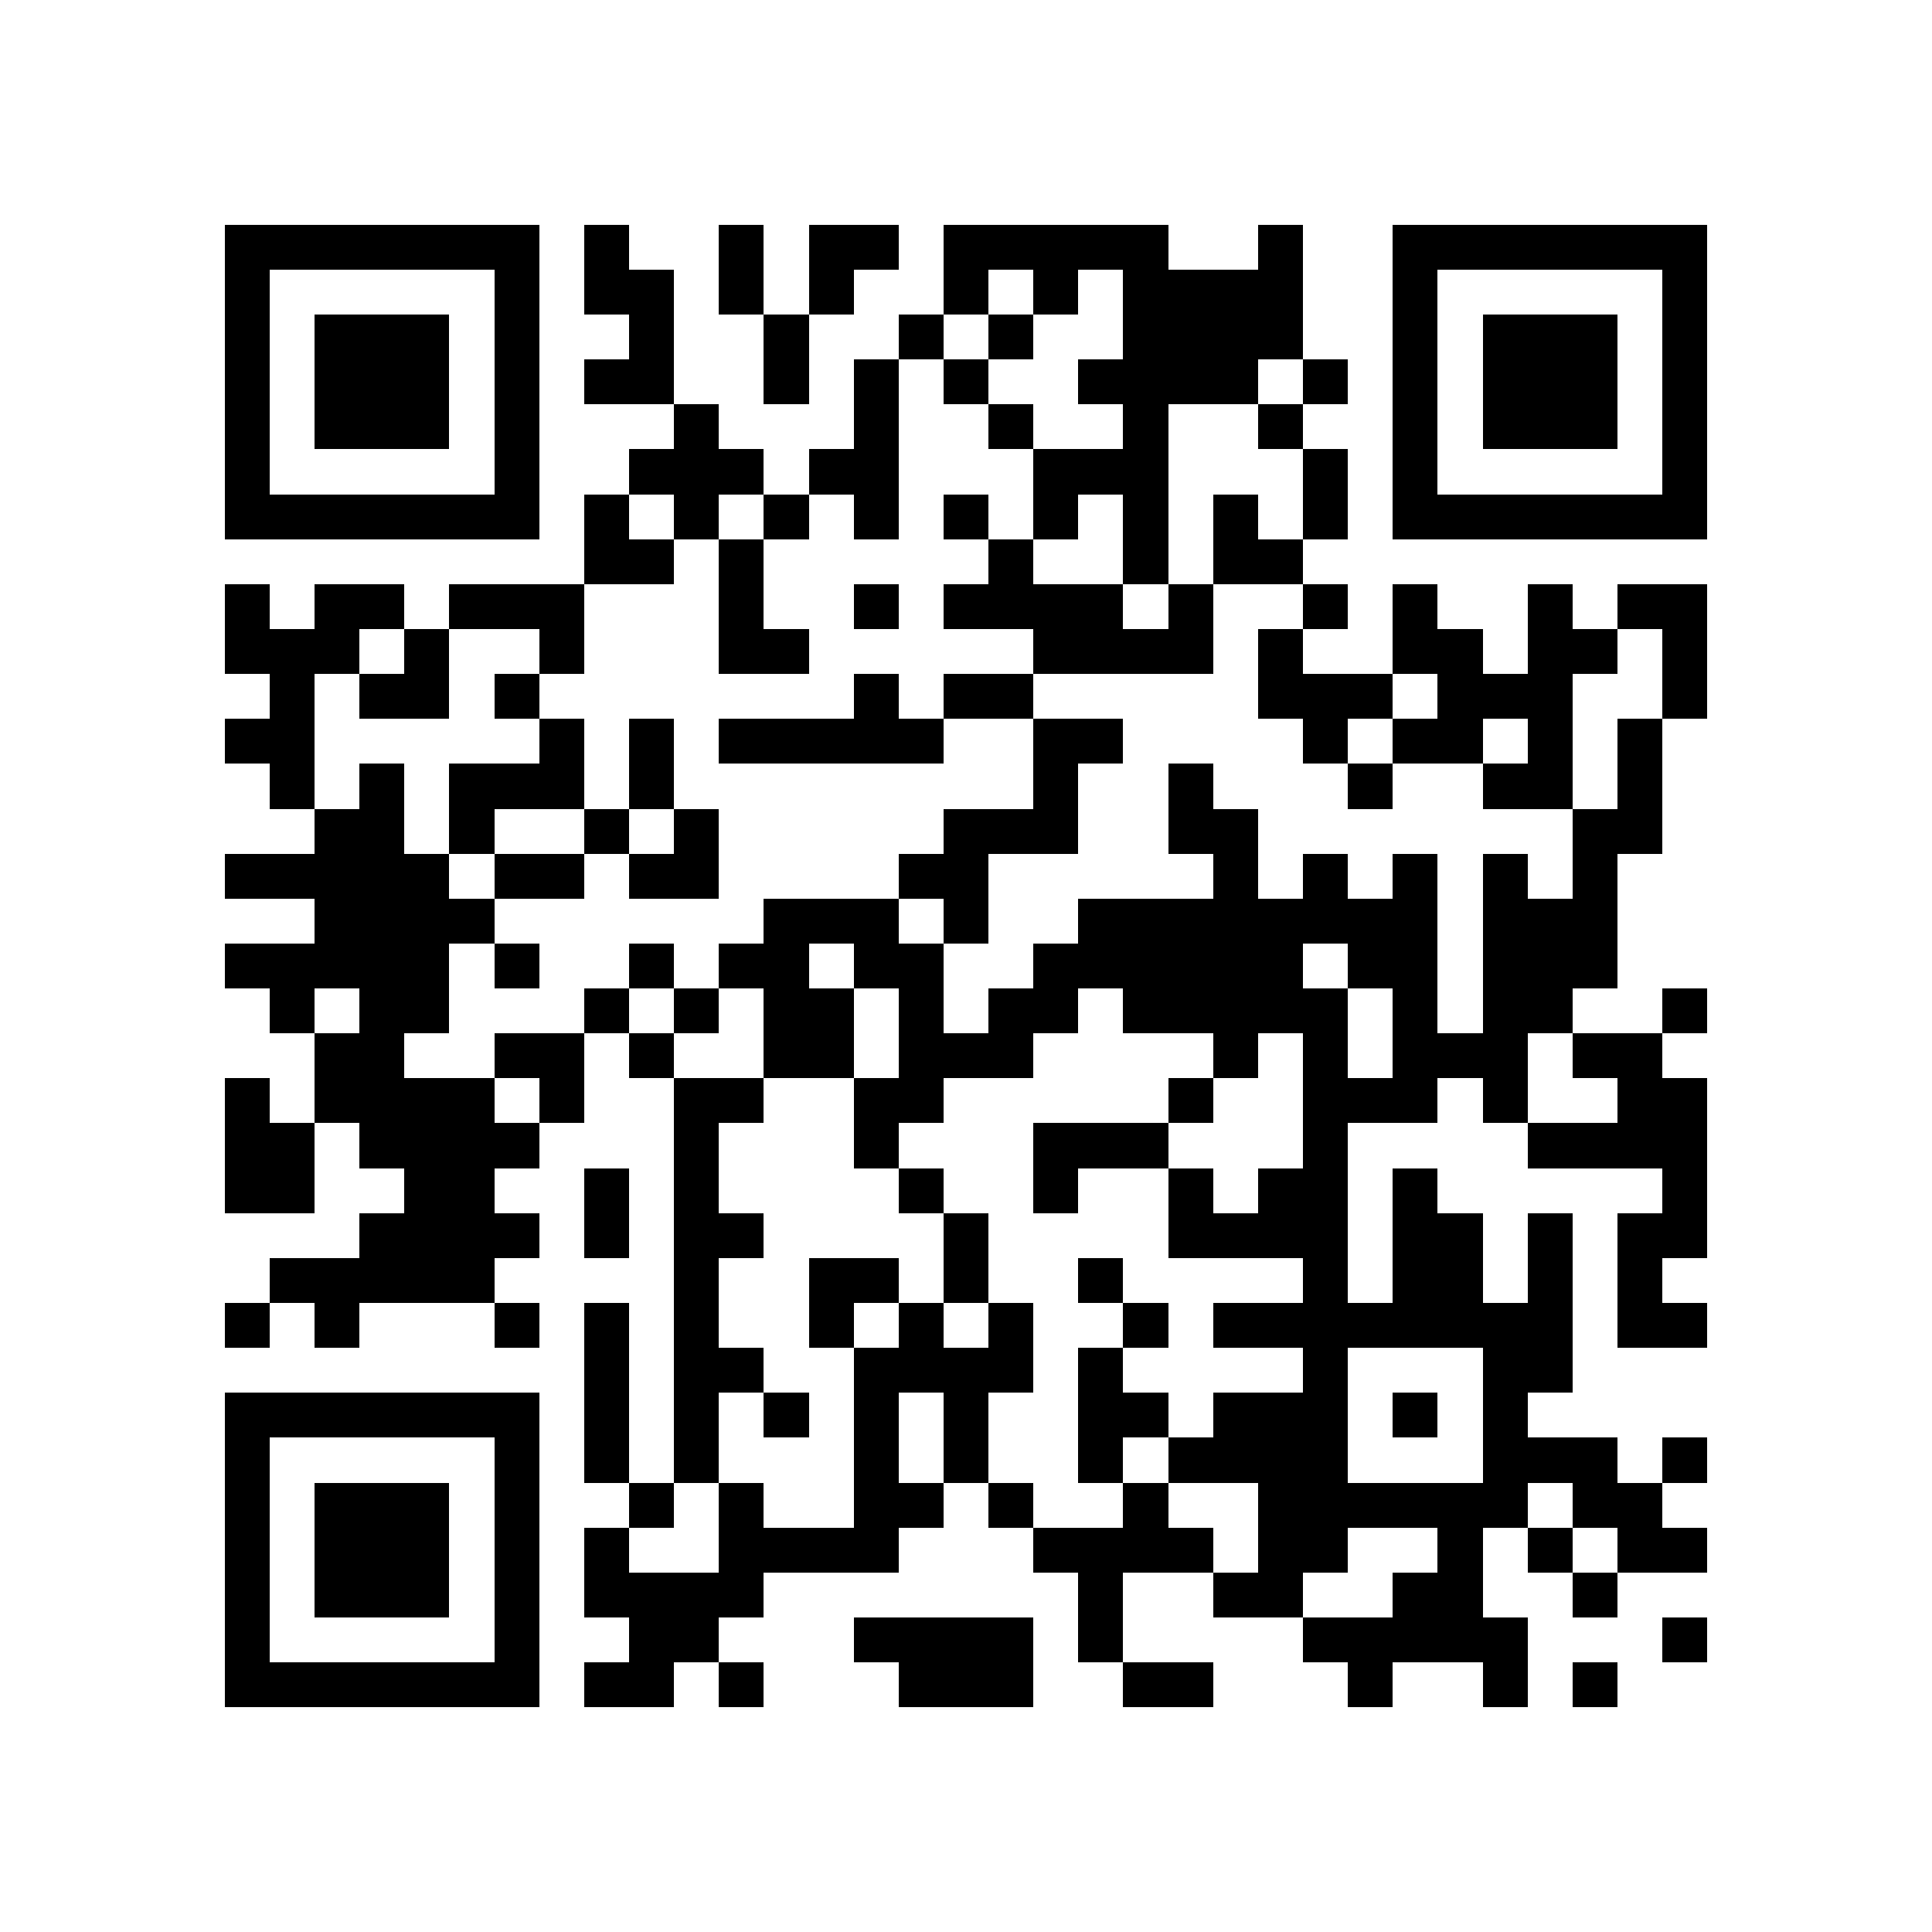
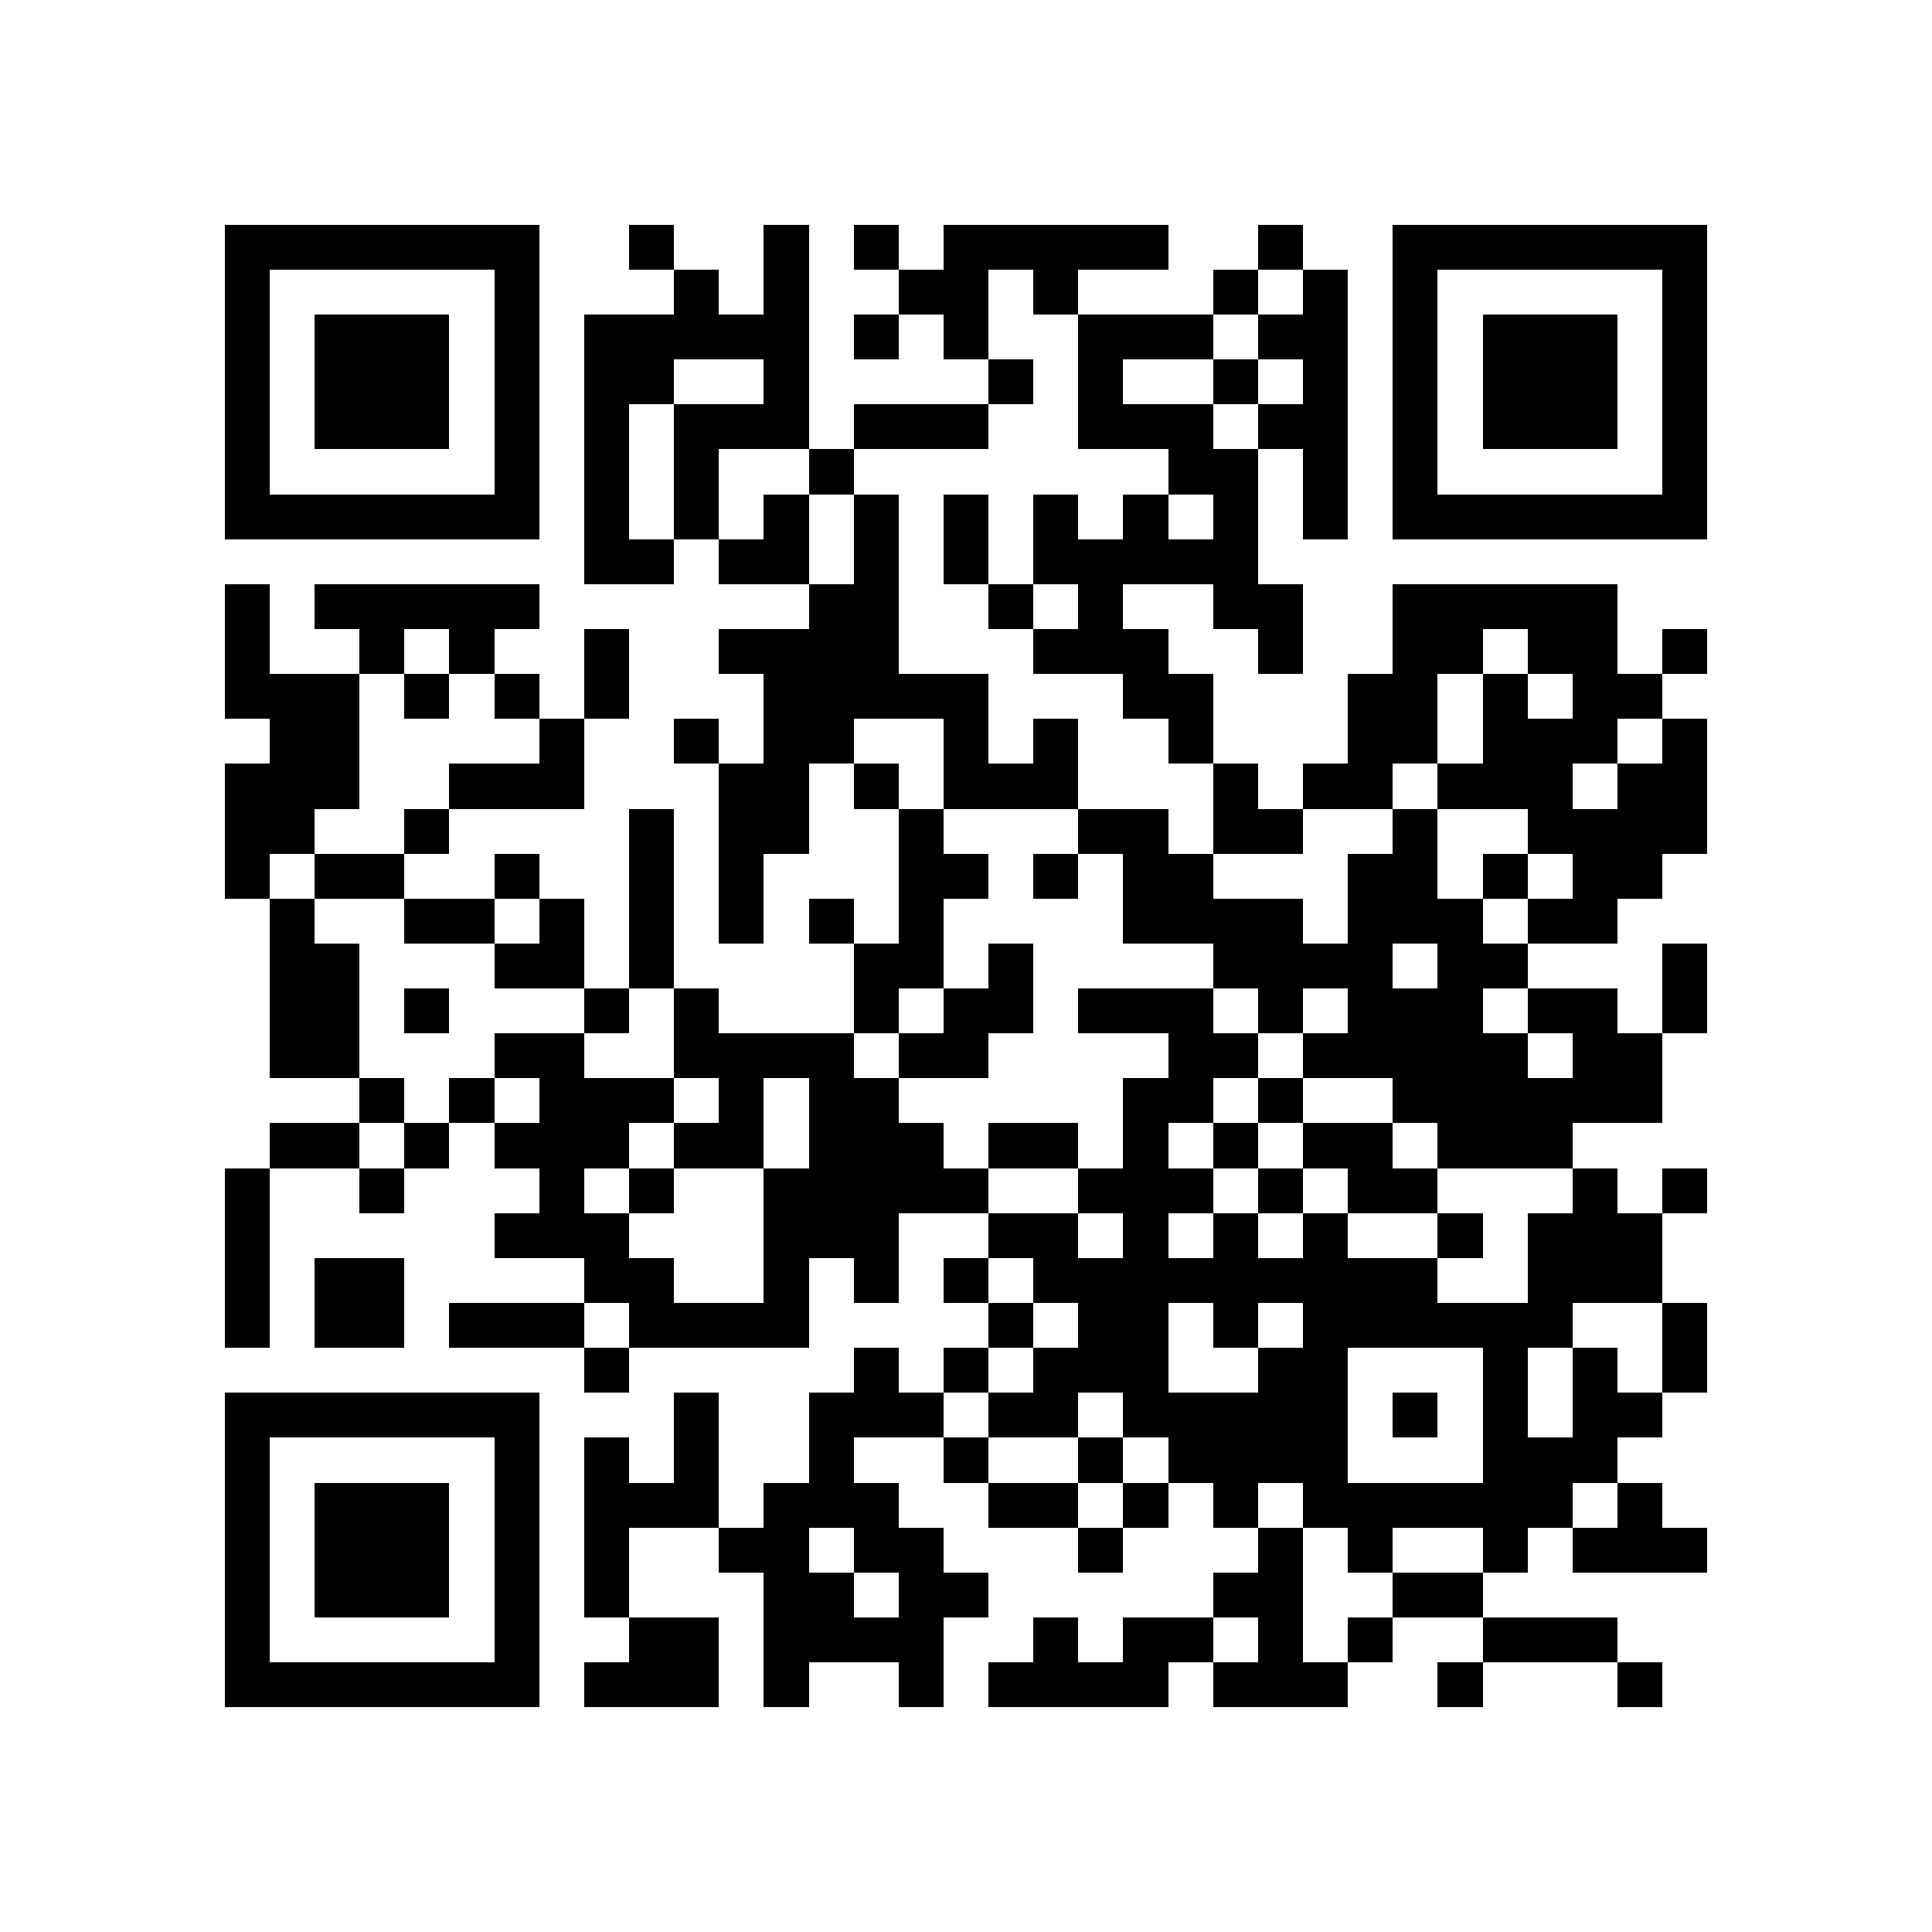
<svg xmlns="http://www.w3.org/2000/svg" viewBox="0 0 344 344" width="344" height="344" shape-rendering="crispEdges">
  <rect x="40" y="40" width="56" height="8" />
-   <rect x="104" y="40" width="8" height="8" />
-   <rect x="128" y="40" width="8" height="8" />
-   <rect x="144" y="40" width="16" height="8" />
+   <rect x="112" y="40" width="8" height="8" />
+   <rect x="136" y="40" width="8" height="8" />
+   <rect x="152" y="40" width="8" height="8" />
  <rect x="168" y="40" width="40" height="8" />
  <rect x="224" y="40" width="8" height="8" />
  <rect x="248" y="40" width="56" height="8" />
  <rect x="40" y="48" width="8" height="8" />
  <rect x="88" y="48" width="8" height="8" />
-   <rect x="104" y="48" width="16" height="8" />
-   <rect x="128" y="48" width="8" height="8" />
-   <rect x="144" y="48" width="8" height="8" />
-   <rect x="168" y="48" width="8" height="8" />
+   <rect x="120" y="48" width="8" height="8" />
+   <rect x="136" y="48" width="8" height="8" />
+   <rect x="160" y="48" width="16" height="8" />
  <rect x="184" y="48" width="8" height="8" />
-   <rect x="200" y="48" width="32" height="8" />
+   <rect x="216" y="48" width="8" height="8" />
+   <rect x="232" y="48" width="8" height="8" />
  <rect x="248" y="48" width="8" height="8" />
  <rect x="296" y="48" width="8" height="8" />
  <rect x="40" y="56" width="8" height="8" />
  <rect x="56" y="56" width="24" height="8" />
  <rect x="88" y="56" width="8" height="8" />
-   <rect x="112" y="56" width="8" height="8" />
-   <rect x="136" y="56" width="8" height="8" />
-   <rect x="160" y="56" width="8" height="8" />
-   <rect x="176" y="56" width="8" height="8" />
-   <rect x="200" y="56" width="32" height="8" />
+   <rect x="104" y="56" width="40" height="8" />
+   <rect x="152" y="56" width="8" height="8" />
+   <rect x="168" y="56" width="8" height="8" />
+   <rect x="192" y="56" width="24" height="8" />
+   <rect x="224" y="56" width="16" height="8" />
  <rect x="248" y="56" width="8" height="8" />
  <rect x="264" y="56" width="24" height="8" />
  <rect x="296" y="56" width="8" height="8" />
  <rect x="40" y="64" width="8" height="8" />
  <rect x="56" y="64" width="24" height="8" />
  <rect x="88" y="64" width="8" height="8" />
  <rect x="104" y="64" width="16" height="8" />
  <rect x="136" y="64" width="8" height="8" />
-   <rect x="152" y="64" width="8" height="8" />
-   <rect x="168" y="64" width="8" height="8" />
-   <rect x="192" y="64" width="32" height="8" />
+   <rect x="176" y="64" width="8" height="8" />
+   <rect x="192" y="64" width="8" height="8" />
+   <rect x="216" y="64" width="8" height="8" />
  <rect x="232" y="64" width="8" height="8" />
  <rect x="248" y="64" width="8" height="8" />
  <rect x="264" y="64" width="24" height="8" />
  <rect x="296" y="64" width="8" height="8" />
  <rect x="40" y="72" width="8" height="8" />
  <rect x="56" y="72" width="24" height="8" />
  <rect x="88" y="72" width="8" height="8" />
-   <rect x="120" y="72" width="8" height="8" />
-   <rect x="152" y="72" width="8" height="8" />
-   <rect x="176" y="72" width="8" height="8" />
-   <rect x="200" y="72" width="8" height="8" />
-   <rect x="224" y="72" width="8" height="8" />
+   <rect x="104" y="72" width="8" height="8" />
+   <rect x="120" y="72" width="24" height="8" />
+   <rect x="152" y="72" width="24" height="8" />
+   <rect x="192" y="72" width="24" height="8" />
+   <rect x="224" y="72" width="16" height="8" />
  <rect x="248" y="72" width="8" height="8" />
  <rect x="264" y="72" width="24" height="8" />
  <rect x="296" y="72" width="8" height="8" />
  <rect x="40" y="80" width="8" height="8" />
  <rect x="88" y="80" width="8" height="8" />
-   <rect x="112" y="80" width="24" height="8" />
-   <rect x="144" y="80" width="16" height="8" />
-   <rect x="184" y="80" width="24" height="8" />
+   <rect x="104" y="80" width="8" height="8" />
+   <rect x="120" y="80" width="8" height="8" />
+   <rect x="144" y="80" width="8" height="8" />
+   <rect x="208" y="80" width="16" height="8" />
  <rect x="232" y="80" width="8" height="8" />
  <rect x="248" y="80" width="8" height="8" />
  <rect x="296" y="80" width="8" height="8" />
  <rect x="40" y="88" width="56" height="8" />
  <rect x="104" y="88" width="8" height="8" />
  <rect x="120" y="88" width="8" height="8" />
  <rect x="136" y="88" width="8" height="8" />
  <rect x="152" y="88" width="8" height="8" />
  <rect x="168" y="88" width="8" height="8" />
  <rect x="184" y="88" width="8" height="8" />
  <rect x="200" y="88" width="8" height="8" />
  <rect x="216" y="88" width="8" height="8" />
  <rect x="232" y="88" width="8" height="8" />
  <rect x="248" y="88" width="56" height="8" />
  <rect x="104" y="96" width="16" height="8" />
-   <rect x="128" y="96" width="8" height="8" />
-   <rect x="176" y="96" width="8" height="8" />
-   <rect x="200" y="96" width="8" height="8" />
-   <rect x="216" y="96" width="16" height="8" />
+   <rect x="128" y="96" width="16" height="8" />
+   <rect x="152" y="96" width="8" height="8" />
+   <rect x="168" y="96" width="8" height="8" />
+   <rect x="184" y="96" width="40" height="8" />
  <rect x="40" y="104" width="8" height="8" />
-   <rect x="56" y="104" width="16" height="8" />
-   <rect x="80" y="104" width="24" height="8" />
-   <rect x="128" y="104" width="8" height="8" />
-   <rect x="152" y="104" width="8" height="8" />
-   <rect x="168" y="104" width="32" height="8" />
-   <rect x="208" y="104" width="8" height="8" />
-   <rect x="232" y="104" width="8" height="8" />
-   <rect x="248" y="104" width="8" height="8" />
-   <rect x="272" y="104" width="8" height="8" />
-   <rect x="288" y="104" width="16" height="8" />
-   <rect x="40" y="112" width="24" height="8" />
-   <rect x="72" y="112" width="8" height="8" />
-   <rect x="96" y="112" width="8" height="8" />
-   <rect x="128" y="112" width="16" height="8" />
-   <rect x="184" y="112" width="32" height="8" />
+   <rect x="56" y="104" width="40" height="8" />
+   <rect x="144" y="104" width="16" height="8" />
+   <rect x="176" y="104" width="8" height="8" />
+   <rect x="192" y="104" width="8" height="8" />
+   <rect x="216" y="104" width="16" height="8" />
+   <rect x="248" y="104" width="40" height="8" />
+   <rect x="40" y="112" width="8" height="8" />
+   <rect x="64" y="112" width="8" height="8" />
+   <rect x="80" y="112" width="8" height="8" />
+   <rect x="104" y="112" width="8" height="8" />
+   <rect x="128" y="112" width="32" height="8" />
+   <rect x="184" y="112" width="24" height="8" />
  <rect x="224" y="112" width="8" height="8" />
  <rect x="248" y="112" width="16" height="8" />
  <rect x="272" y="112" width="16" height="8" />
  <rect x="296" y="112" width="8" height="8" />
-   <rect x="48" y="120" width="8" height="8" />
-   <rect x="64" y="120" width="16" height="8" />
+   <rect x="40" y="120" width="24" height="8" />
+   <rect x="72" y="120" width="8" height="8" />
  <rect x="88" y="120" width="8" height="8" />
-   <rect x="152" y="120" width="8" height="8" />
-   <rect x="168" y="120" width="16" height="8" />
-   <rect x="224" y="120" width="24" height="8" />
-   <rect x="256" y="120" width="24" height="8" />
-   <rect x="296" y="120" width="8" height="8" />
-   <rect x="40" y="128" width="16" height="8" />
+   <rect x="104" y="120" width="8" height="8" />
+   <rect x="136" y="120" width="40" height="8" />
+   <rect x="200" y="120" width="16" height="8" />
+   <rect x="240" y="120" width="16" height="8" />
+   <rect x="264" y="120" width="8" height="8" />
+   <rect x="280" y="120" width="16" height="8" />
+   <rect x="48" y="128" width="16" height="8" />
  <rect x="96" y="128" width="8" height="8" />
-   <rect x="112" y="128" width="8" height="8" />
-   <rect x="128" y="128" width="40" height="8" />
-   <rect x="184" y="128" width="16" height="8" />
-   <rect x="232" y="128" width="8" height="8" />
-   <rect x="248" y="128" width="16" height="8" />
-   <rect x="272" y="128" width="8" height="8" />
-   <rect x="288" y="128" width="8" height="8" />
-   <rect x="48" y="136" width="8" height="8" />
-   <rect x="64" y="136" width="8" height="8" />
+   <rect x="120" y="128" width="8" height="8" />
+   <rect x="136" y="128" width="16" height="8" />
+   <rect x="168" y="128" width="8" height="8" />
+   <rect x="184" y="128" width="8" height="8" />
+   <rect x="208" y="128" width="8" height="8" />
+   <rect x="240" y="128" width="16" height="8" />
+   <rect x="264" y="128" width="24" height="8" />
+   <rect x="296" y="128" width="8" height="8" />
+   <rect x="40" y="136" width="24" height="8" />
  <rect x="80" y="136" width="24" height="8" />
-   <rect x="112" y="136" width="8" height="8" />
-   <rect x="184" y="136" width="8" height="8" />
-   <rect x="208" y="136" width="8" height="8" />
-   <rect x="240" y="136" width="8" height="8" />
-   <rect x="264" y="136" width="16" height="8" />
-   <rect x="288" y="136" width="8" height="8" />
-   <rect x="56" y="144" width="16" height="8" />
-   <rect x="80" y="144" width="8" height="8" />
-   <rect x="104" y="144" width="8" height="8" />
-   <rect x="120" y="144" width="8" height="8" />
-   <rect x="168" y="144" width="24" height="8" />
-   <rect x="208" y="144" width="16" height="8" />
-   <rect x="280" y="144" width="16" height="8" />
-   <rect x="40" y="152" width="40" height="8" />
-   <rect x="88" y="152" width="16" height="8" />
-   <rect x="112" y="152" width="16" height="8" />
+   <rect x="128" y="136" width="16" height="8" />
+   <rect x="152" y="136" width="8" height="8" />
+   <rect x="168" y="136" width="24" height="8" />
+   <rect x="216" y="136" width="8" height="8" />
+   <rect x="232" y="136" width="16" height="8" />
+   <rect x="256" y="136" width="24" height="8" />
+   <rect x="288" y="136" width="16" height="8" />
+   <rect x="40" y="144" width="16" height="8" />
+   <rect x="72" y="144" width="8" height="8" />
+   <rect x="112" y="144" width="8" height="8" />
+   <rect x="128" y="144" width="16" height="8" />
+   <rect x="160" y="144" width="8" height="8" />
+   <rect x="192" y="144" width="16" height="8" />
+   <rect x="216" y="144" width="16" height="8" />
+   <rect x="248" y="144" width="8" height="8" />
+   <rect x="272" y="144" width="32" height="8" />
+   <rect x="40" y="152" width="8" height="8" />
+   <rect x="56" y="152" width="16" height="8" />
+   <rect x="88" y="152" width="8" height="8" />
+   <rect x="112" y="152" width="8" height="8" />
+   <rect x="128" y="152" width="8" height="8" />
  <rect x="160" y="152" width="16" height="8" />
-   <rect x="216" y="152" width="8" height="8" />
-   <rect x="232" y="152" width="8" height="8" />
-   <rect x="248" y="152" width="8" height="8" />
+   <rect x="184" y="152" width="8" height="8" />
+   <rect x="200" y="152" width="16" height="8" />
+   <rect x="240" y="152" width="16" height="8" />
  <rect x="264" y="152" width="8" height="8" />
-   <rect x="280" y="152" width="8" height="8" />
-   <rect x="56" y="160" width="32" height="8" />
-   <rect x="136" y="160" width="24" height="8" />
-   <rect x="168" y="160" width="8" height="8" />
-   <rect x="192" y="160" width="64" height="8" />
-   <rect x="264" y="160" width="24" height="8" />
-   <rect x="40" y="168" width="40" height="8" />
-   <rect x="88" y="168" width="8" height="8" />
+   <rect x="280" y="152" width="16" height="8" />
+   <rect x="48" y="160" width="8" height="8" />
+   <rect x="72" y="160" width="16" height="8" />
+   <rect x="96" y="160" width="8" height="8" />
+   <rect x="112" y="160" width="8" height="8" />
+   <rect x="128" y="160" width="8" height="8" />
+   <rect x="144" y="160" width="8" height="8" />
+   <rect x="160" y="160" width="8" height="8" />
+   <rect x="200" y="160" width="32" height="8" />
+   <rect x="240" y="160" width="24" height="8" />
+   <rect x="272" y="160" width="16" height="8" />
+   <rect x="48" y="168" width="16" height="8" />
+   <rect x="88" y="168" width="16" height="8" />
  <rect x="112" y="168" width="8" height="8" />
-   <rect x="128" y="168" width="16" height="8" />
  <rect x="152" y="168" width="16" height="8" />
-   <rect x="184" y="168" width="48" height="8" />
-   <rect x="240" y="168" width="16" height="8" />
-   <rect x="264" y="168" width="24" height="8" />
-   <rect x="48" y="176" width="8" height="8" />
-   <rect x="64" y="176" width="16" height="8" />
+   <rect x="176" y="168" width="8" height="8" />
+   <rect x="216" y="168" width="32" height="8" />
+   <rect x="256" y="168" width="16" height="8" />
+   <rect x="296" y="168" width="8" height="8" />
+   <rect x="48" y="176" width="16" height="8" />
+   <rect x="72" y="176" width="8" height="8" />
  <rect x="104" y="176" width="8" height="8" />
  <rect x="120" y="176" width="8" height="8" />
-   <rect x="136" y="176" width="16" height="8" />
-   <rect x="160" y="176" width="8" height="8" />
-   <rect x="176" y="176" width="16" height="8" />
-   <rect x="200" y="176" width="40" height="8" />
-   <rect x="248" y="176" width="8" height="8" />
-   <rect x="264" y="176" width="16" height="8" />
+   <rect x="152" y="176" width="8" height="8" />
+   <rect x="168" y="176" width="16" height="8" />
+   <rect x="192" y="176" width="24" height="8" />
+   <rect x="224" y="176" width="8" height="8" />
+   <rect x="240" y="176" width="24" height="8" />
+   <rect x="272" y="176" width="16" height="8" />
  <rect x="296" y="176" width="8" height="8" />
-   <rect x="56" y="184" width="16" height="8" />
+   <rect x="48" y="184" width="16" height="8" />
  <rect x="88" y="184" width="16" height="8" />
-   <rect x="112" y="184" width="8" height="8" />
-   <rect x="136" y="184" width="16" height="8" />
-   <rect x="160" y="184" width="24" height="8" />
-   <rect x="216" y="184" width="8" height="8" />
-   <rect x="232" y="184" width="8" height="8" />
-   <rect x="248" y="184" width="24" height="8" />
+   <rect x="120" y="184" width="32" height="8" />
+   <rect x="160" y="184" width="16" height="8" />
+   <rect x="208" y="184" width="16" height="8" />
+   <rect x="232" y="184" width="40" height="8" />
  <rect x="280" y="184" width="16" height="8" />
-   <rect x="40" y="192" width="8" height="8" />
-   <rect x="56" y="192" width="32" height="8" />
-   <rect x="96" y="192" width="8" height="8" />
-   <rect x="120" y="192" width="16" height="8" />
-   <rect x="152" y="192" width="16" height="8" />
-   <rect x="208" y="192" width="8" height="8" />
-   <rect x="232" y="192" width="24" height="8" />
-   <rect x="264" y="192" width="8" height="8" />
-   <rect x="288" y="192" width="16" height="8" />
-   <rect x="40" y="200" width="16" height="8" />
-   <rect x="64" y="200" width="32" height="8" />
-   <rect x="120" y="200" width="8" height="8" />
-   <rect x="152" y="200" width="8" height="8" />
-   <rect x="184" y="200" width="24" height="8" />
-   <rect x="232" y="200" width="8" height="8" />
-   <rect x="272" y="200" width="32" height="8" />
-   <rect x="40" y="208" width="16" height="8" />
-   <rect x="72" y="208" width="16" height="8" />
-   <rect x="104" y="208" width="8" height="8" />
-   <rect x="120" y="208" width="8" height="8" />
-   <rect x="160" y="208" width="8" height="8" />
-   <rect x="184" y="208" width="8" height="8" />
-   <rect x="208" y="208" width="8" height="8" />
-   <rect x="224" y="208" width="16" height="8" />
-   <rect x="248" y="208" width="8" height="8" />
+   <rect x="64" y="192" width="8" height="8" />
+   <rect x="80" y="192" width="8" height="8" />
+   <rect x="96" y="192" width="24" height="8" />
+   <rect x="128" y="192" width="8" height="8" />
+   <rect x="144" y="192" width="16" height="8" />
+   <rect x="200" y="192" width="16" height="8" />
+   <rect x="224" y="192" width="8" height="8" />
+   <rect x="248" y="192" width="48" height="8" />
+   <rect x="48" y="200" width="16" height="8" />
+   <rect x="72" y="200" width="8" height="8" />
+   <rect x="88" y="200" width="24" height="8" />
+   <rect x="120" y="200" width="16" height="8" />
+   <rect x="144" y="200" width="24" height="8" />
+   <rect x="176" y="200" width="16" height="8" />
+   <rect x="200" y="200" width="8" height="8" />
+   <rect x="216" y="200" width="8" height="8" />
+   <rect x="232" y="200" width="16" height="8" />
+   <rect x="256" y="200" width="24" height="8" />
+   <rect x="40" y="208" width="8" height="8" />
+   <rect x="64" y="208" width="8" height="8" />
+   <rect x="96" y="208" width="8" height="8" />
+   <rect x="112" y="208" width="8" height="8" />
+   <rect x="136" y="208" width="40" height="8" />
+   <rect x="192" y="208" width="24" height="8" />
+   <rect x="224" y="208" width="8" height="8" />
+   <rect x="240" y="208" width="16" height="8" />
+   <rect x="280" y="208" width="8" height="8" />
  <rect x="296" y="208" width="8" height="8" />
-   <rect x="64" y="216" width="32" height="8" />
-   <rect x="104" y="216" width="8" height="8" />
-   <rect x="120" y="216" width="16" height="8" />
-   <rect x="168" y="216" width="8" height="8" />
-   <rect x="208" y="216" width="32" height="8" />
-   <rect x="248" y="216" width="16" height="8" />
-   <rect x="272" y="216" width="8" height="8" />
-   <rect x="288" y="216" width="16" height="8" />
-   <rect x="48" y="224" width="40" height="8" />
-   <rect x="120" y="224" width="8" height="8" />
-   <rect x="144" y="224" width="16" height="8" />
+   <rect x="40" y="216" width="8" height="8" />
+   <rect x="88" y="216" width="24" height="8" />
+   <rect x="136" y="216" width="24" height="8" />
+   <rect x="176" y="216" width="16" height="8" />
+   <rect x="200" y="216" width="8" height="8" />
+   <rect x="216" y="216" width="8" height="8" />
+   <rect x="232" y="216" width="8" height="8" />
+   <rect x="256" y="216" width="8" height="8" />
+   <rect x="272" y="216" width="24" height="8" />
+   <rect x="40" y="224" width="8" height="8" />
+   <rect x="56" y="224" width="16" height="8" />
+   <rect x="104" y="224" width="16" height="8" />
+   <rect x="136" y="224" width="8" height="8" />
+   <rect x="152" y="224" width="8" height="8" />
  <rect x="168" y="224" width="8" height="8" />
-   <rect x="192" y="224" width="8" height="8" />
-   <rect x="232" y="224" width="8" height="8" />
-   <rect x="248" y="224" width="16" height="8" />
-   <rect x="272" y="224" width="8" height="8" />
-   <rect x="288" y="224" width="8" height="8" />
+   <rect x="184" y="224" width="72" height="8" />
+   <rect x="272" y="224" width="24" height="8" />
  <rect x="40" y="232" width="8" height="8" />
-   <rect x="56" y="232" width="8" height="8" />
-   <rect x="88" y="232" width="8" height="8" />
-   <rect x="104" y="232" width="8" height="8" />
-   <rect x="120" y="232" width="8" height="8" />
-   <rect x="144" y="232" width="8" height="8" />
-   <rect x="160" y="232" width="8" height="8" />
+   <rect x="56" y="232" width="16" height="8" />
+   <rect x="80" y="232" width="24" height="8" />
+   <rect x="112" y="232" width="32" height="8" />
  <rect x="176" y="232" width="8" height="8" />
-   <rect x="200" y="232" width="8" height="8" />
-   <rect x="216" y="232" width="64" height="8" />
-   <rect x="288" y="232" width="16" height="8" />
+   <rect x="192" y="232" width="16" height="8" />
+   <rect x="216" y="232" width="8" height="8" />
+   <rect x="232" y="232" width="48" height="8" />
+   <rect x="296" y="232" width="8" height="8" />
  <rect x="104" y="240" width="8" height="8" />
-   <rect x="120" y="240" width="16" height="8" />
-   <rect x="152" y="240" width="32" height="8" />
-   <rect x="192" y="240" width="8" height="8" />
-   <rect x="232" y="240" width="8" height="8" />
-   <rect x="264" y="240" width="16" height="8" />
+   <rect x="152" y="240" width="8" height="8" />
+   <rect x="168" y="240" width="8" height="8" />
+   <rect x="184" y="240" width="24" height="8" />
+   <rect x="224" y="240" width="16" height="8" />
+   <rect x="264" y="240" width="8" height="8" />
+   <rect x="280" y="240" width="8" height="8" />
+   <rect x="296" y="240" width="8" height="8" />
  <rect x="40" y="248" width="56" height="8" />
-   <rect x="104" y="248" width="8" height="8" />
  <rect x="120" y="248" width="8" height="8" />
-   <rect x="136" y="248" width="8" height="8" />
-   <rect x="152" y="248" width="8" height="8" />
-   <rect x="168" y="248" width="8" height="8" />
-   <rect x="192" y="248" width="16" height="8" />
-   <rect x="216" y="248" width="24" height="8" />
+   <rect x="144" y="248" width="24" height="8" />
+   <rect x="176" y="248" width="16" height="8" />
+   <rect x="200" y="248" width="40" height="8" />
  <rect x="248" y="248" width="8" height="8" />
  <rect x="264" y="248" width="8" height="8" />
+   <rect x="280" y="248" width="16" height="8" />
  <rect x="40" y="256" width="8" height="8" />
  <rect x="88" y="256" width="8" height="8" />
  <rect x="104" y="256" width="8" height="8" />
  <rect x="120" y="256" width="8" height="8" />
-   <rect x="152" y="256" width="8" height="8" />
+   <rect x="144" y="256" width="8" height="8" />
  <rect x="168" y="256" width="8" height="8" />
  <rect x="192" y="256" width="8" height="8" />
  <rect x="208" y="256" width="32" height="8" />
  <rect x="264" y="256" width="24" height="8" />
-   <rect x="296" y="256" width="8" height="8" />
  <rect x="40" y="264" width="8" height="8" />
  <rect x="56" y="264" width="24" height="8" />
  <rect x="88" y="264" width="8" height="8" />
-   <rect x="112" y="264" width="8" height="8" />
-   <rect x="128" y="264" width="8" height="8" />
-   <rect x="152" y="264" width="16" height="8" />
-   <rect x="176" y="264" width="8" height="8" />
+   <rect x="104" y="264" width="24" height="8" />
+   <rect x="136" y="264" width="24" height="8" />
+   <rect x="176" y="264" width="16" height="8" />
  <rect x="200" y="264" width="8" height="8" />
-   <rect x="224" y="264" width="48" height="8" />
-   <rect x="280" y="264" width="16" height="8" />
+   <rect x="216" y="264" width="8" height="8" />
+   <rect x="232" y="264" width="48" height="8" />
+   <rect x="288" y="264" width="8" height="8" />
  <rect x="40" y="272" width="8" height="8" />
  <rect x="56" y="272" width="24" height="8" />
  <rect x="88" y="272" width="8" height="8" />
  <rect x="104" y="272" width="8" height="8" />
-   <rect x="128" y="272" width="32" height="8" />
-   <rect x="184" y="272" width="32" height="8" />
-   <rect x="224" y="272" width="16" height="8" />
-   <rect x="256" y="272" width="8" height="8" />
-   <rect x="272" y="272" width="8" height="8" />
-   <rect x="288" y="272" width="16" height="8" />
+   <rect x="128" y="272" width="16" height="8" />
+   <rect x="152" y="272" width="16" height="8" />
+   <rect x="192" y="272" width="8" height="8" />
+   <rect x="224" y="272" width="8" height="8" />
+   <rect x="240" y="272" width="8" height="8" />
+   <rect x="264" y="272" width="8" height="8" />
+   <rect x="280" y="272" width="24" height="8" />
  <rect x="40" y="280" width="8" height="8" />
  <rect x="56" y="280" width="24" height="8" />
  <rect x="88" y="280" width="8" height="8" />
-   <rect x="104" y="280" width="32" height="8" />
-   <rect x="192" y="280" width="8" height="8" />
+   <rect x="104" y="280" width="8" height="8" />
+   <rect x="136" y="280" width="16" height="8" />
+   <rect x="160" y="280" width="16" height="8" />
  <rect x="216" y="280" width="16" height="8" />
  <rect x="248" y="280" width="16" height="8" />
-   <rect x="280" y="280" width="8" height="8" />
  <rect x="40" y="288" width="8" height="8" />
  <rect x="88" y="288" width="8" height="8" />
  <rect x="112" y="288" width="16" height="8" />
-   <rect x="152" y="288" width="32" height="8" />
-   <rect x="192" y="288" width="8" height="8" />
-   <rect x="232" y="288" width="40" height="8" />
-   <rect x="296" y="288" width="8" height="8" />
+   <rect x="136" y="288" width="32" height="8" />
+   <rect x="184" y="288" width="8" height="8" />
+   <rect x="200" y="288" width="16" height="8" />
+   <rect x="224" y="288" width="8" height="8" />
+   <rect x="240" y="288" width="8" height="8" />
+   <rect x="264" y="288" width="24" height="8" />
  <rect x="40" y="296" width="56" height="8" />
-   <rect x="104" y="296" width="16" height="8" />
-   <rect x="128" y="296" width="8" height="8" />
-   <rect x="160" y="296" width="24" height="8" />
-   <rect x="200" y="296" width="16" height="8" />
-   <rect x="240" y="296" width="8" height="8" />
-   <rect x="264" y="296" width="8" height="8" />
-   <rect x="280" y="296" width="8" height="8" />
+   <rect x="104" y="296" width="24" height="8" />
+   <rect x="136" y="296" width="8" height="8" />
+   <rect x="160" y="296" width="8" height="8" />
+   <rect x="176" y="296" width="32" height="8" />
+   <rect x="216" y="296" width="24" height="8" />
+   <rect x="256" y="296" width="8" height="8" />
+   <rect x="288" y="296" width="8" height="8" />
</svg>
